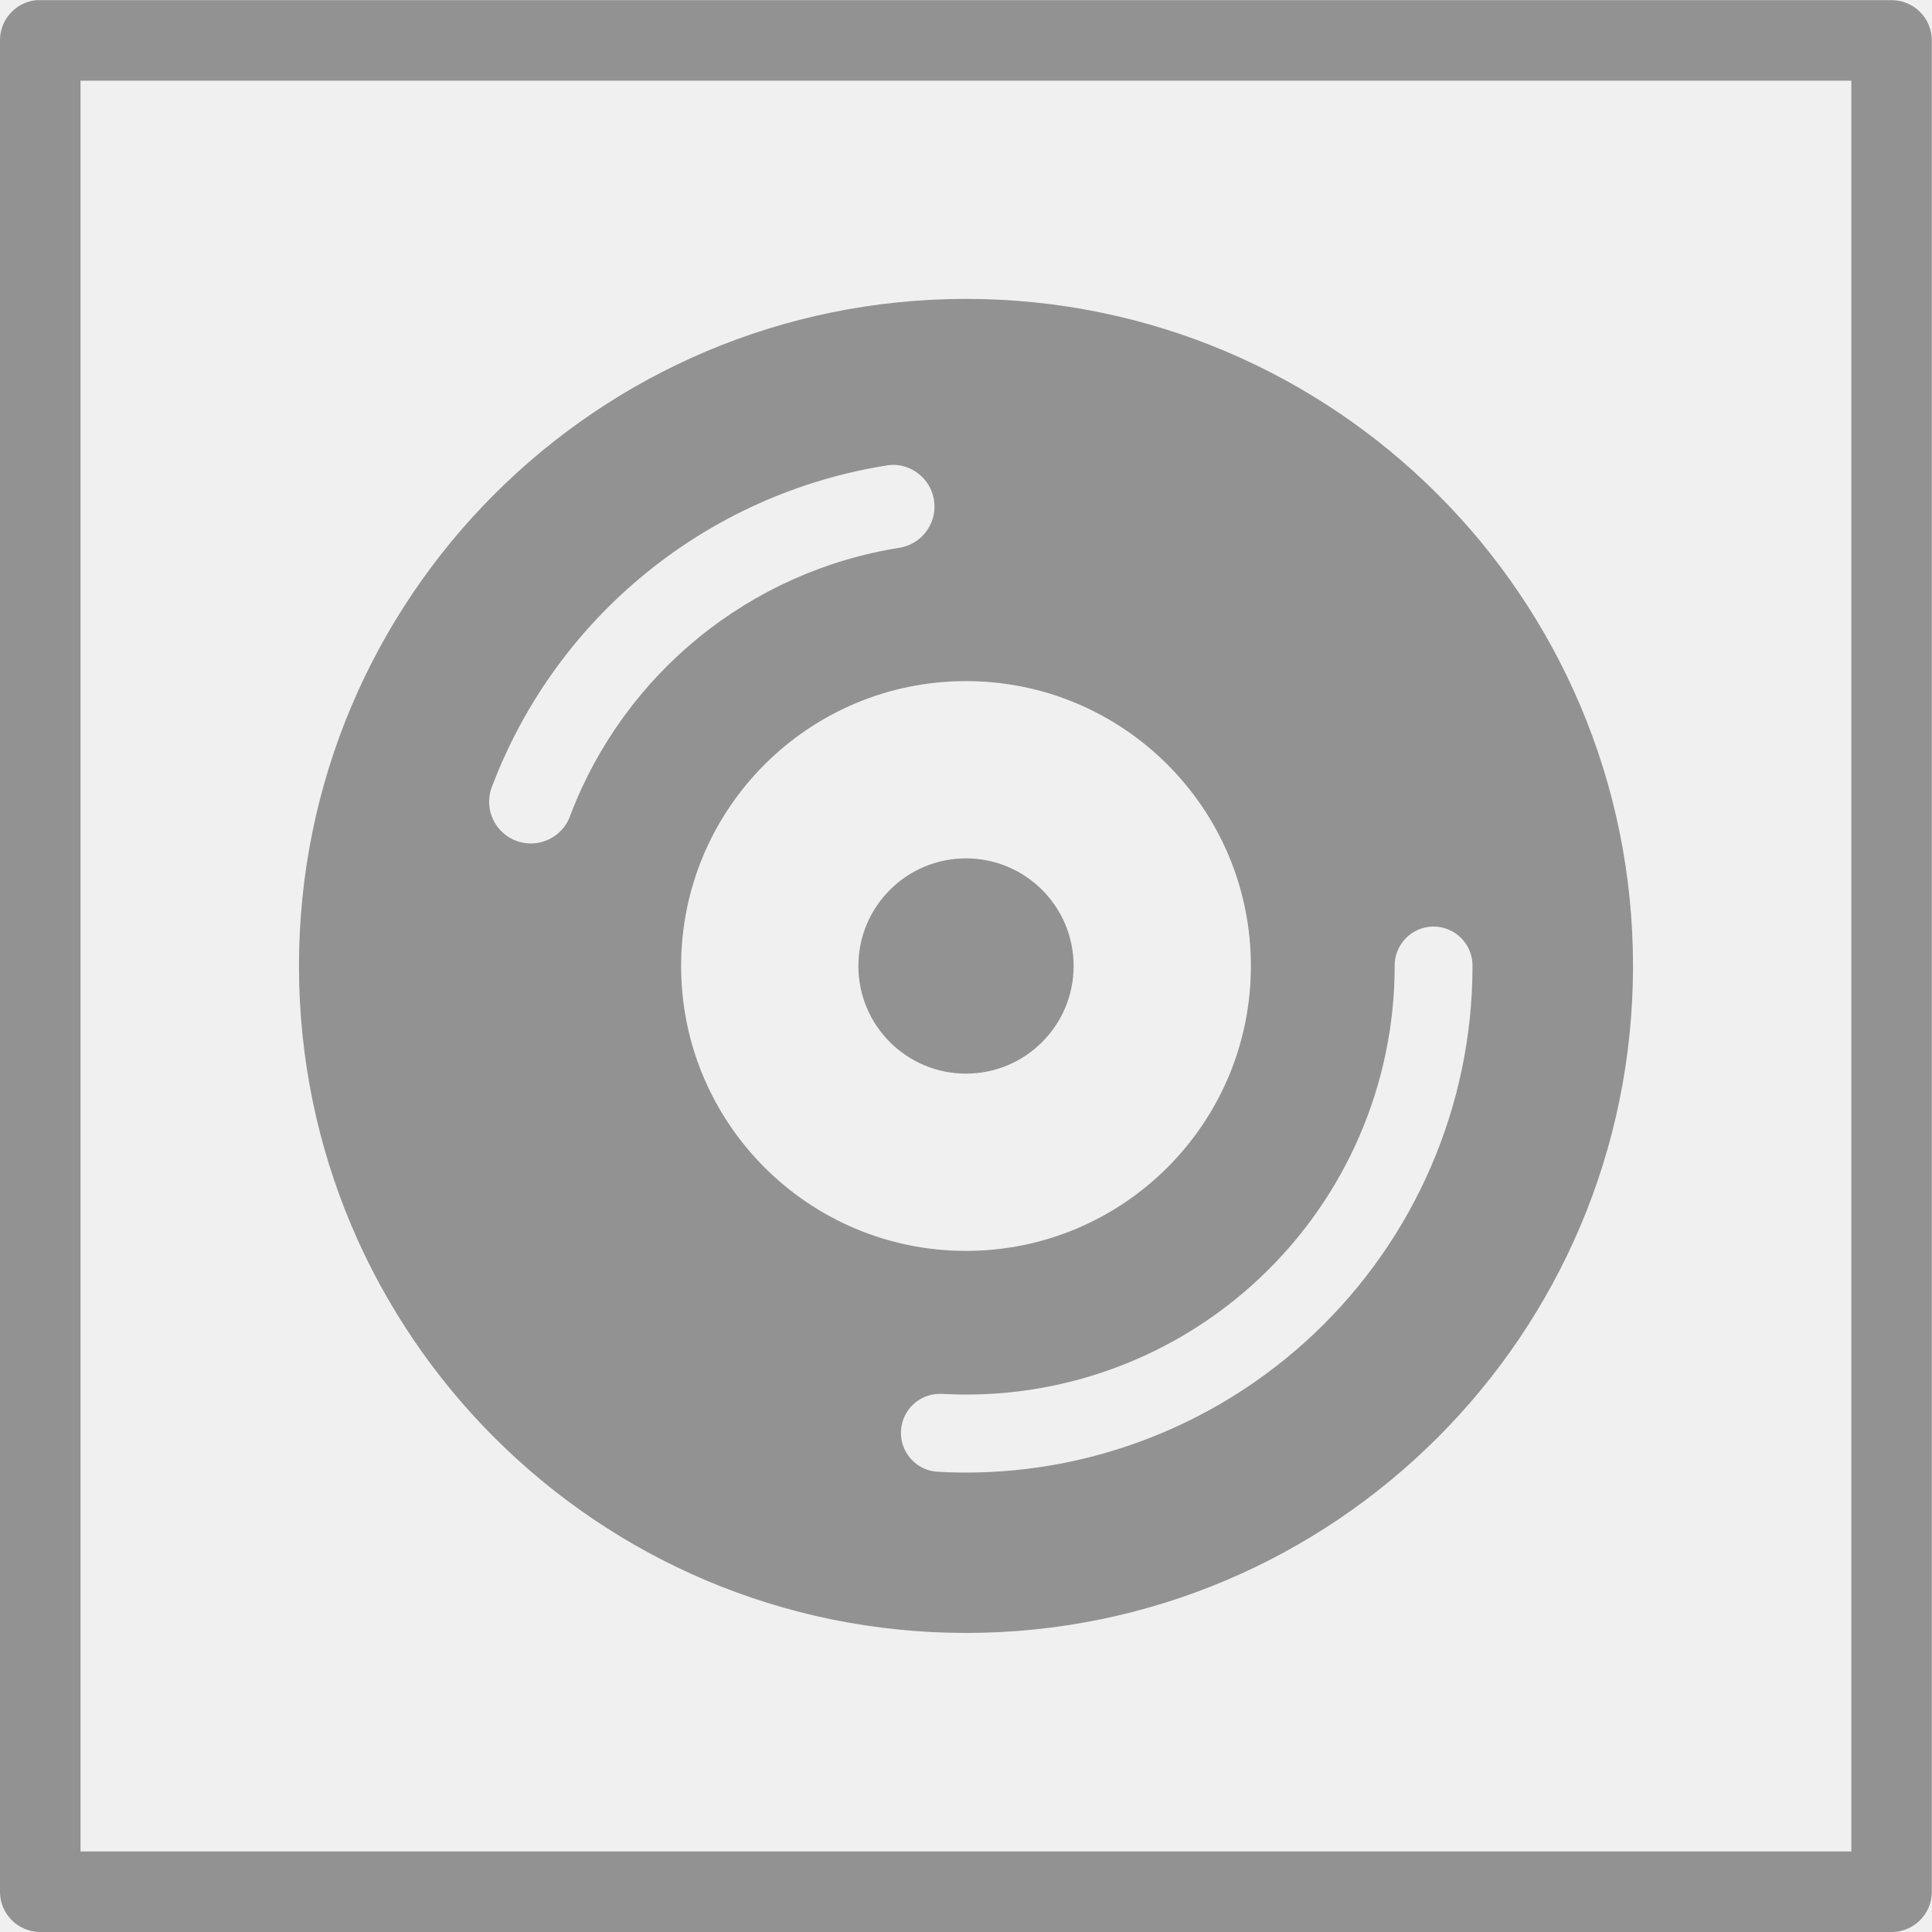
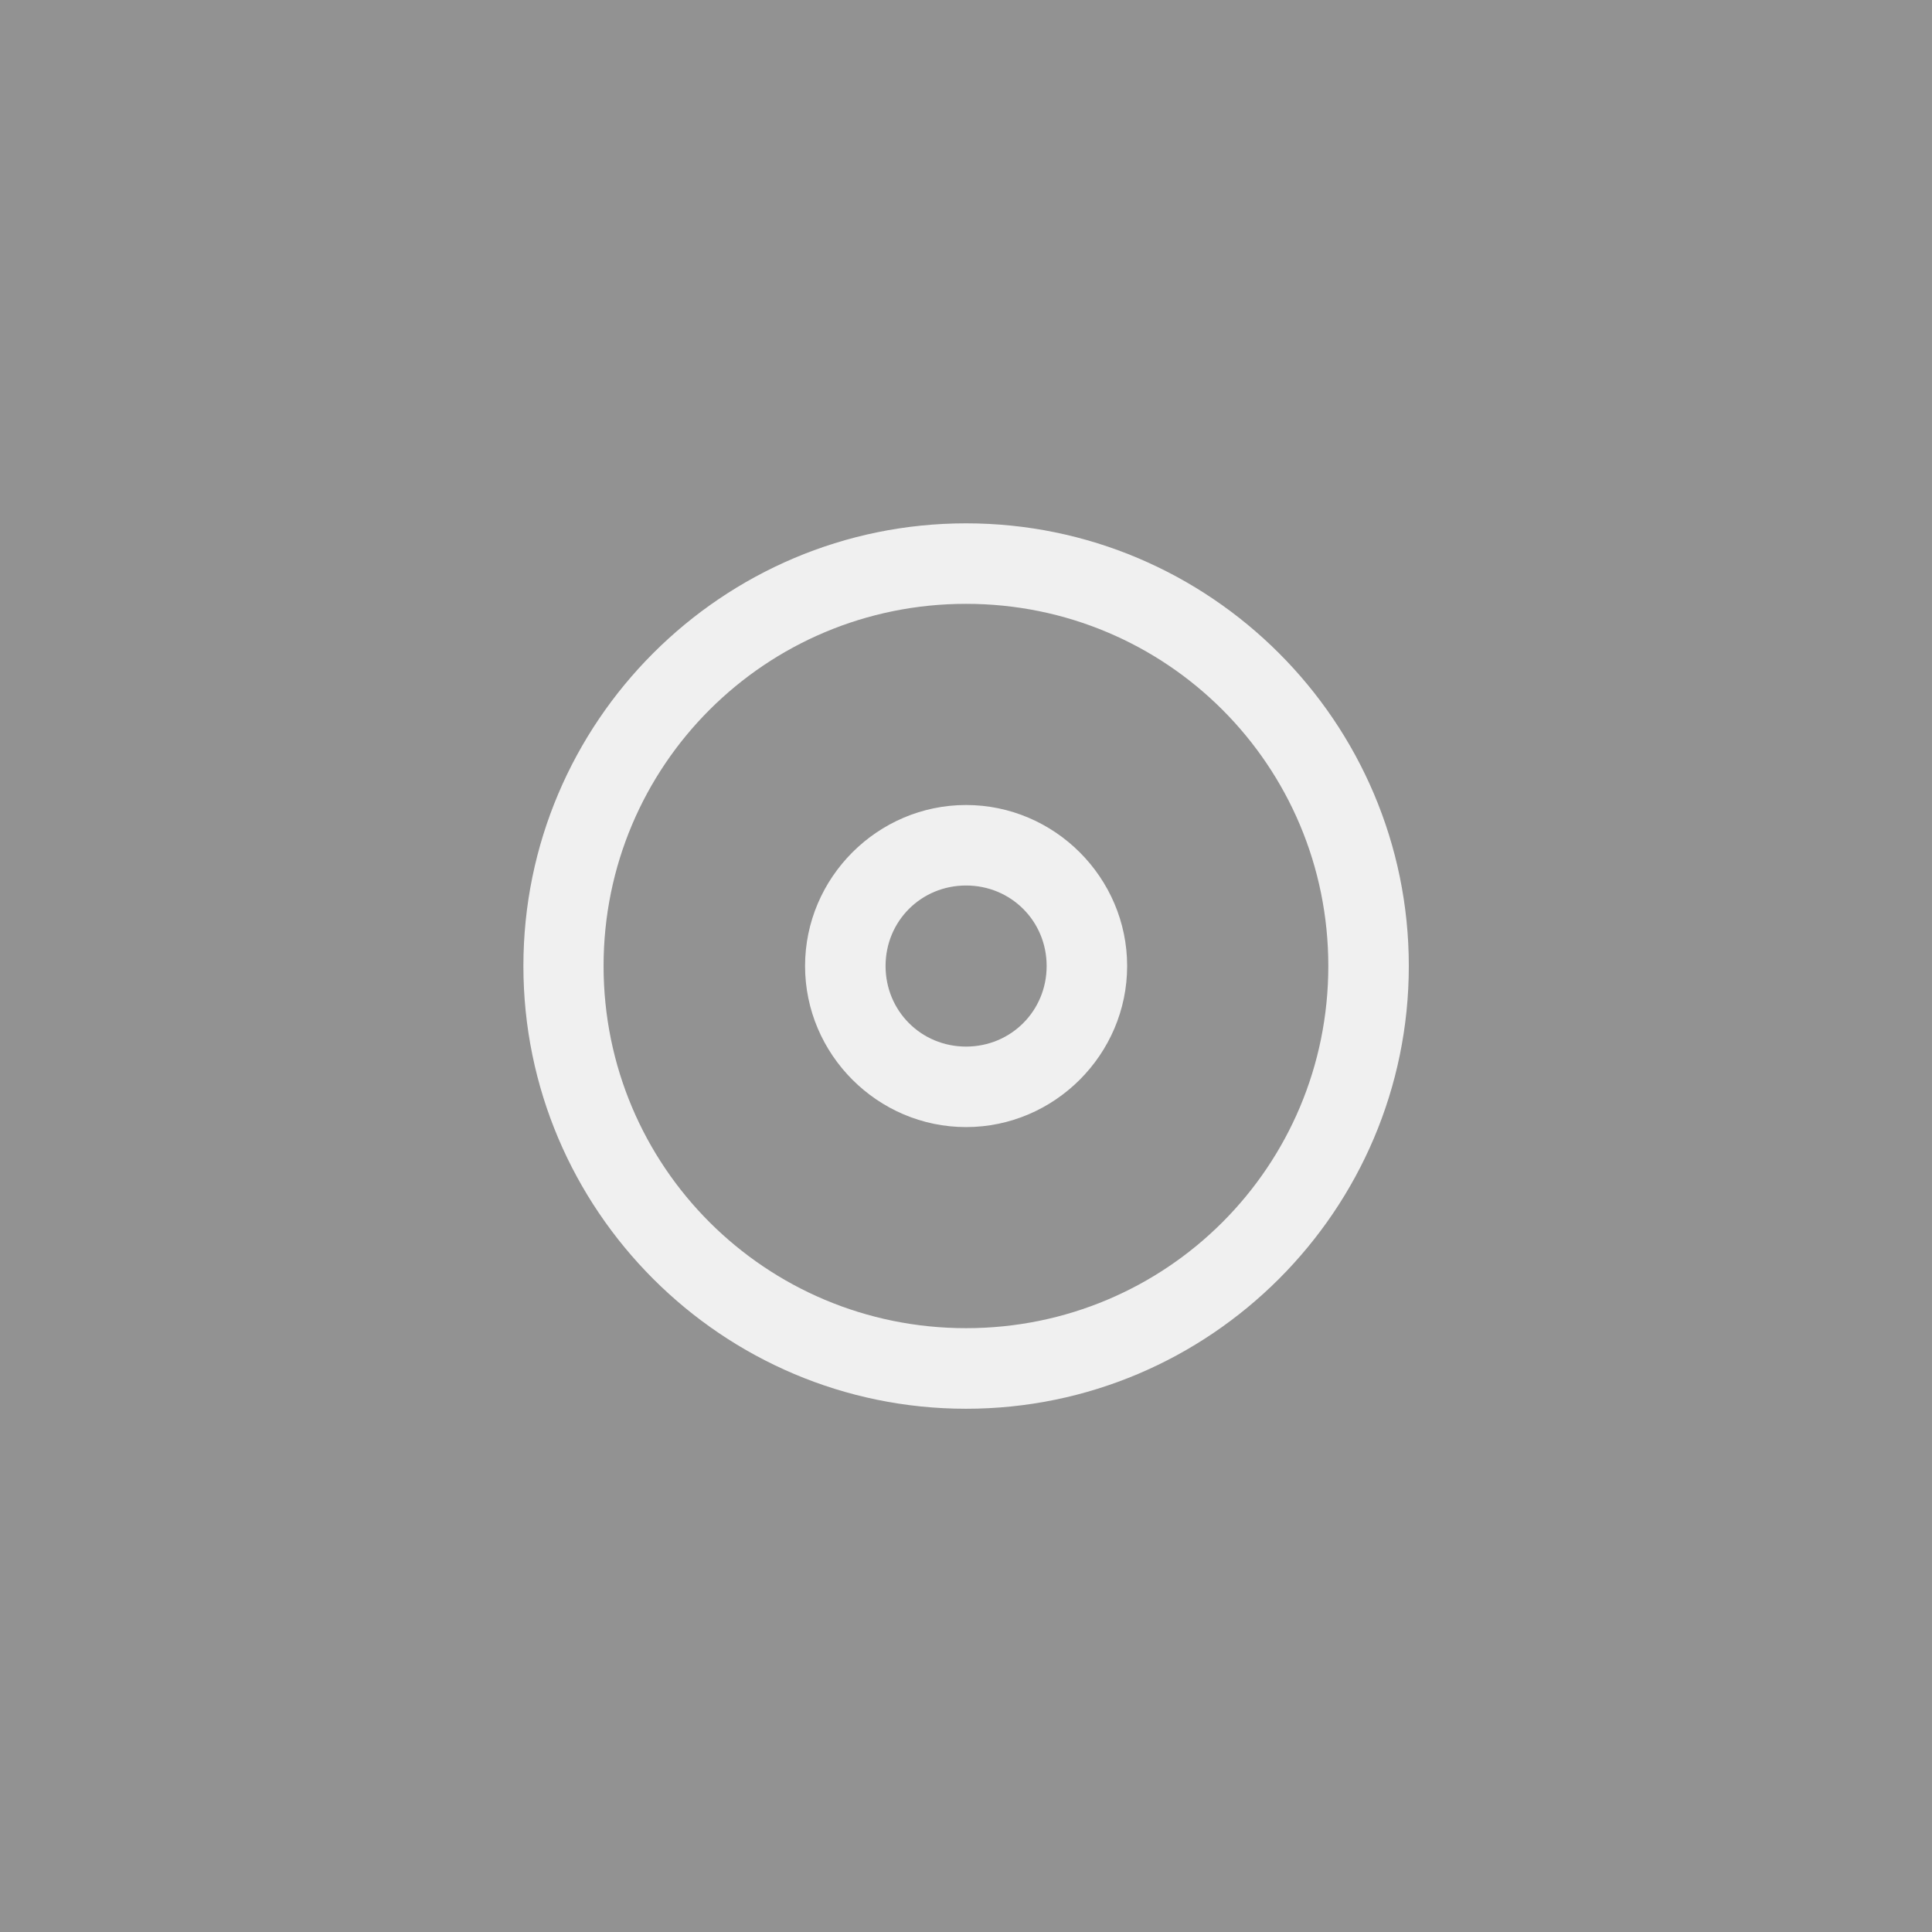
- <svg xmlns="http://www.w3.org/2000/svg" width="48" height="48" viewBox="0 0 12.7 12.7" version="1.1" id="svg8">
+ <svg xmlns="http://www.w3.org/2000/svg" width="48" height="48" viewBox="0 0 48 48" version="1.1" id="svg8">
  <defs id="defs2" />
-   <g id="layer1" transform="translate(0,-284.3)">
-     <path style="color:#000000;font-style:normal;font-variant:normal;font-weight:normal;font-stretch:normal;font-size:medium;line-height:normal;font-family:sans-serif;font-variant-ligatures:normal;font-variant-position:normal;font-variant-caps:normal;font-variant-numeric:normal;font-variant-alternates:normal;font-feature-settings:normal;text-indent:0;text-align:start;text-decoration:none;text-decoration-line:none;text-decoration-style:solid;text-decoration-color:#000000;letter-spacing:normal;word-spacing:normal;text-transform:none;writing-mode:lr-tb;direction:ltr;text-orientation:mixed;dominant-baseline:auto;baseline-shift:baseline;text-anchor:start;white-space:normal;shape-padding:0;clip-rule:nonzero;display:inline;overflow:visible;visibility:visible;opacity:1;isolation:auto;mix-blend-mode:normal;color-interpolation:sRGB;color-interpolation-filters:linearRGB;solid-color:#000000;solid-opacity:1;vector-effect:none;fill:#000000;fill-opacity:0.392;fill-rule:nonzero;stroke:none;stroke-width:2;stroke-linecap:round;stroke-linejoin:round;stroke-miterlimit:1;stroke-dasharray:none;stroke-dashoffset:0;stroke-opacity:1;color-rendering:auto;image-rendering:auto;shape-rendering:auto;text-rendering:auto;enable-background:accumulate" d="M 0.9 0.004 A 1 1 0 0 0 0 1 L 0 47.004 A 1 1 0 0 0 0.996 48 L 47 48 A 1 1 0 0 0 47.996 47.004 L 47.996 1 A 1 1 0 0 0 47 0.004 L 0.996 0.004 A 1 1 0 0 0 0.9 0.004 z M 2 2.004 L 45.996 2.004 L 45.996 46 L 2 46 L 2 2.004 z M 24 7.426 A 16.573 16.573 0 0 0 7.428 23.998 A 16.573 16.573 0 0 0 24 40.57 A 16.573 16.573 0 0 0 40.572 23.998 A 16.573 16.573 0 0 0 24 7.426 z M 22.213 11.549 A 1.037 1.037 0 0 1 22.359 13.607 C 18.637 14.194 15.519 16.724 14.174 20.244 A 1.037 1.037 0 1 1 12.238 19.506 C 13.847 15.295 17.591 12.264 22.043 11.562 A 1.037 1.037 0 0 1 22.213 11.549 z M 24 16.922 A 7.078 7.078 0 0 1 31.078 24 A 7.078 7.078 0 0 1 24 31.078 A 7.078 7.078 0 0 1 16.922 24 A 7.078 7.078 0 0 1 24 16.922 z M 24 21.326 A 2.674 2.674 0 0 0 21.326 24 A 2.674 2.674 0 0 0 24 26.674 A 2.674 2.674 0 0 0 26.674 24 A 2.674 2.674 0 0 0 24 21.326 z M 35.604 23.02 A 0.969 0.969 0 0 1 36.584 24.002 C 36.584 27.461 35.156 30.764 32.643 33.141 C 30.129 35.517 26.751 36.76 23.297 36.566 A 0.969 0.969 0 0 1 23.408 34.631 C 26.331 34.795 29.187 33.75 31.314 31.738 C 33.442 29.727 34.65 26.93 34.65 24.002 A 0.969 0.969 0 0 1 35.604 23.02 z " transform="matrix(0.2645833,0,0,0.2645833,0,284.3)" id="rect855" />
+   <g id="layer1" transform="translate(156.2926,-328.1149)">
+     <path style="color:#000000;font-style:normal;font-variant:normal;font-weight:normal;font-stretch:normal;font-size:medium;line-height:normal;font-family:sans-serif;font-variant-ligatures:normal;font-variant-position:normal;font-variant-caps:normal;font-variant-numeric:normal;font-variant-alternates:normal;font-feature-settings:normal;text-indent:0;text-align:start;text-decoration:none;text-decoration-line:none;text-decoration-style:solid;text-decoration-color:#000000;letter-spacing:normal;word-spacing:normal;text-transform:none;writing-mode:lr-tb;direction:ltr;text-orientation:mixed;dominant-baseline:auto;baseline-shift:baseline;text-anchor:start;white-space:normal;shape-padding:0;clip-rule:nonzero;display:inline;overflow:visible;visibility:visible;opacity:1;isolation:auto;mix-blend-mode:normal;color-interpolation:sRGB;color-interpolation-filters:linearRGB;solid-color:#000000;solid-opacity:1;vector-effect:none;fill:#000000;fill-opacity:0.392;fill-rule:nonzero;stroke:none;stroke-width:2;stroke-linecap:round;stroke-linejoin:round;stroke-miterlimit:1;stroke-dasharray:none;stroke-dashoffset:0;stroke-opacity:1;color-rendering:auto;image-rendering:auto;shape-rendering:auto;text-rendering:auto;enable-background:accumulate" d="M 0.9,0.004 A 1,1 0 0 0 0,1 V 47.004 A 1,1 0 0 0 0.996,48 H 47 a 1,1 0 0 0 0.996,-0.996 V 1 A 1,1 0 0 0 47,0.004 H 0.996 a 1,1 0 0 0 -0.096,0 z M 2,2.004 H 45.996 V 46 H 2 Z m 22,5.422 A 16.573,16.573 0 0 0 7.428,23.998 16.573,16.573 0 0 0 24,40.57 16.573,16.573 0 0 0 40.572,23.998 16.573,16.573 0 0 0 24,7.426 Z m -1.787,4.123 a 1.037,1.037 0 0 1 0.146,2.059 c -3.722,0.586 -6.841,3.117 -8.186,6.637 A 1.037,1.037 0 1 1 12.238,19.506 C 13.847,15.295 17.591,12.264 22.043,11.562 a 1.037,1.037 0 0 1 0.17,-0.014 z M 24,16.922 A 7.078,7.078 0 0 1 31.078,24 7.078,7.078 0 0 1 24,31.078 7.078,7.078 0 0 1 16.922,24 7.078,7.078 0 0 1 24,16.922 Z m 0,4.404 A 2.674,2.674 0 0 0 21.326,24 2.674,2.674 0 0 0 24,26.674 2.674,2.674 0 0 0 26.674,24 2.674,2.674 0 0 0 24,21.326 Z m 11.604,1.693 a 0.969,0.969 0 0 1 0.98,0.982 c 0,3.459 -1.428,6.762 -3.941,9.139 -2.513,2.377 -5.892,3.619 -9.346,3.426 a 0.969,0.969 0 0 1 0.111,-1.936 c 2.923,0.164 5.779,-0.881 7.906,-2.893 2.127,-2.011 3.336,-4.809 3.336,-7.736 a 0.969,0.969 0 0 1 0.953,-0.982 z" transform="matrix(0.2645833,0,0,0.2645833,0,284.3)" id="rect855" />
    <circle r="4.252" cy="290.65" cx="-14.817" id="circle846" style="fill:#cccccc;fill-opacity:1;stroke:#cccccc;stroke-width:0.529;stroke-linecap:round;stroke-linejoin:round;stroke-miterlimit:1;stroke-dasharray:none;stroke-dashoffset:0;stroke-opacity:1" />
    <circle r="2.101" cy="290.65" cx="-14.817" id="circle848" style="fill:#ffffff;fill-opacity:1;stroke:#cccccc;stroke-width:0.56;stroke-linecap:round;stroke-linejoin:round;stroke-miterlimit:1;stroke-dasharray:none;stroke-dashoffset:0;stroke-opacity:1" />
    <circle r="0.813" cy="290.65" cx="-14.817" id="circle850" style="fill:#cccccc;fill-opacity:1;stroke:none;stroke-width:0.39;stroke-linecap:round;stroke-linejoin:round;stroke-miterlimit:1;stroke-dasharray:none;stroke-dashoffset:0;stroke-opacity:1" />
    <path d="m -11.508,290.65 a 3.309,3.309 0 0 1 -1.484,2.76 3.309,3.309 0 0 1 -3.121,0.284" style="fill:none;fill-opacity:1;stroke:#ffffff;stroke-width:0.412;stroke-linecap:round;stroke-linejoin:round;stroke-miterlimit:1;stroke-dasharray:none;stroke-dashoffset:0;stroke-opacity:1" id="path852" />
    <path d="m -18.145,289.386 a 3.56,3.56 0 0 1 2.997,-2.282" style="fill:none;fill-opacity:1;stroke:#ffffff;stroke-width:0.443;stroke-linecap:round;stroke-linejoin:round;stroke-miterlimit:1;stroke-dasharray:none;stroke-dashoffset:0;stroke-opacity:1" id="path854" />
    <rect y="325.915" x="-1.843" height="16.489" width="16.395" id="rect843" style="fill:#cccccc;fill-opacity:1;stroke:#ffffff;stroke-width:0.529;stroke-linecap:round;stroke-linejoin:round;stroke-miterlimit:1;stroke-dasharray:none;stroke-dashoffset:0;stroke-opacity:1" />
    <circle r="4.919" cy="333.833" cx="6.35" id="circle845" style="fill:#ffffff;fill-opacity:1;stroke:none;stroke-width:0.612;stroke-linecap:round;stroke-linejoin:round;stroke-miterlimit:1;stroke-dasharray:none;stroke-dashoffset:0;stroke-opacity:1" />
    <circle r="2.101" cy="333.834" cx="6.35" id="circle847" style="fill:#cccccc;fill-opacity:1;stroke:none;stroke-width:0.529;stroke-linecap:round;stroke-linejoin:round;stroke-miterlimit:1;stroke-dasharray:none;stroke-dashoffset:0;stroke-opacity:1" />
    <circle r="0.794" cy="333.834" cx="6.35" id="circle849" style="fill:#ffffff;fill-opacity:1;stroke:none;stroke-width:0.381;stroke-linecap:round;stroke-linejoin:round;stroke-miterlimit:1;stroke-dasharray:none;stroke-dashoffset:0;stroke-opacity:1" />
    <path d="m 3.146,332.61 a 3.43,3.43 0 0 1 2.67,-2.164" style="fill:none;fill-opacity:1;stroke:#cccccc;stroke-width:0.549;stroke-linecap:round;stroke-linejoin:round;stroke-miterlimit:1;stroke-dasharray:none;stroke-dashoffset:0;stroke-opacity:1" id="path851" />
    <path d="m 9.798,333.834 a 3.448,3.448 0 0 1 -1.079,2.505 3.448,3.448 0 0 1 -2.562,0.937" style="fill:none;fill-opacity:1;stroke:#cccccc;stroke-width:0.512;stroke-linecap:round;stroke-linejoin:round;stroke-miterlimit:1;stroke-dasharray:none;stroke-dashoffset:0;stroke-opacity:1" id="path853" />
    <rect style="fill:none;fill-opacity:1;stroke:#ffffff;stroke-width:0.529;stroke-linecap:round;stroke-linejoin:round;stroke-miterlimit:1;stroke-dasharray:none;stroke-dashoffset:0;stroke-opacity:1" id="rect869" width="12.171" height="12.171" x="49.977" y="284.565" />
    <path id="path871" d="m 56.062,286.265 a 4.385,4.385 0 0 0 -4.385,4.385 4.385,4.385 0 0 0 4.385,4.385 4.385,4.385 0 0 0 4.385,-4.385 4.385,4.385 0 0 0 -4.385,-4.385 z m -0.473,1.091 a 0.274,0.274 0 0 1 0.039,0.545 c -0.985,0.155 -1.81,0.825 -2.166,1.756 a 0.274,0.274 0 1 1 -0.512,-0.195 c 0.426,-1.114 1.416,-1.916 2.594,-2.102 a 0.274,0.274 0 0 1 0.045,-0.004 z m 0.473,1.422 a 1.873,1.873 0 0 1 1.873,1.873 1.873,1.873 0 0 1 -1.873,1.873 1.873,1.873 0 0 1 -1.873,-1.873 1.873,1.873 0 0 1 1.873,-1.873 z m 0,1.165 a 0.708,0.708 0 0 0 -0.707,0.707 0.708,0.708 0 0 0 0.707,0.707 0.708,0.708 0 0 0 0.707,-0.707 0.708,0.708 0 0 0 -0.707,-0.707 z m 3.07,0.448 a 0.256,0.256 0 0 1 0.259,0.26 c 0,0.915 -0.378,1.789 -1.043,2.418 -0.665,0.629 -1.559,0.958 -2.473,0.906 a 0.256,0.256 0 0 1 0.029,-0.512 c 0.773,0.043 1.529,-0.233 2.092,-0.765 0.563,-0.532 0.883,-1.272 0.883,-2.047 a 0.256,0.256 0 0 1 0.252,-0.26 z" style="fill:#ffffff;fill-opacity:1;stroke:none;stroke-width:0.612;stroke-linecap:round;stroke-linejoin:round;stroke-miterlimit:1;stroke-dasharray:none;stroke-dashoffset:0;stroke-opacity:1" />
+     <path style="fill:#000000;fill-opacity:0.392;stroke:none;stroke-width:1.545;stroke-linecap:round;stroke-linejoin:round;stroke-miterlimit:1;stroke-dasharray:none;stroke-dashoffset:0;stroke-opacity:1" d="m -156.293,328.115 v 48 h 48 v -48 z m 24.002,13.002 c 6.063,0 11,4.935 11,10.998 0,6.063 -4.937,11 -11,11 -6.063,0 -10.998,-4.937 -10.998,-11 0,-6.063 4.935,-10.998 10.998,-10.998 z m 0,2 c -4.982,0 -9.006,4.016 -9.006,8.998 0,4.982 4.023,8.998 9.006,8.998 4.982,0 9,-4.016 9,-8.998 0,-4.982 -4.018,-8.998 -9,-8.998 z m 0,4.998 c 2.197,0 4.002,1.803 4.002,4 0,2.197 -1.805,4.002 -4.002,4.002 -2.197,0 -4,-1.805 -4,-4.002 0,-2.197 1.803,-4 4,-4 z m 0,2 c -1.116,0 -2,0.884 -2,2 0,1.116 0.884,2.002 2,2.002 1.116,0 2.002,-0.886 2.002,-2.002 0,-1.116 -0.886,-2 -2.002,-2 z" id="rect826" />
  </g>
</svg>
